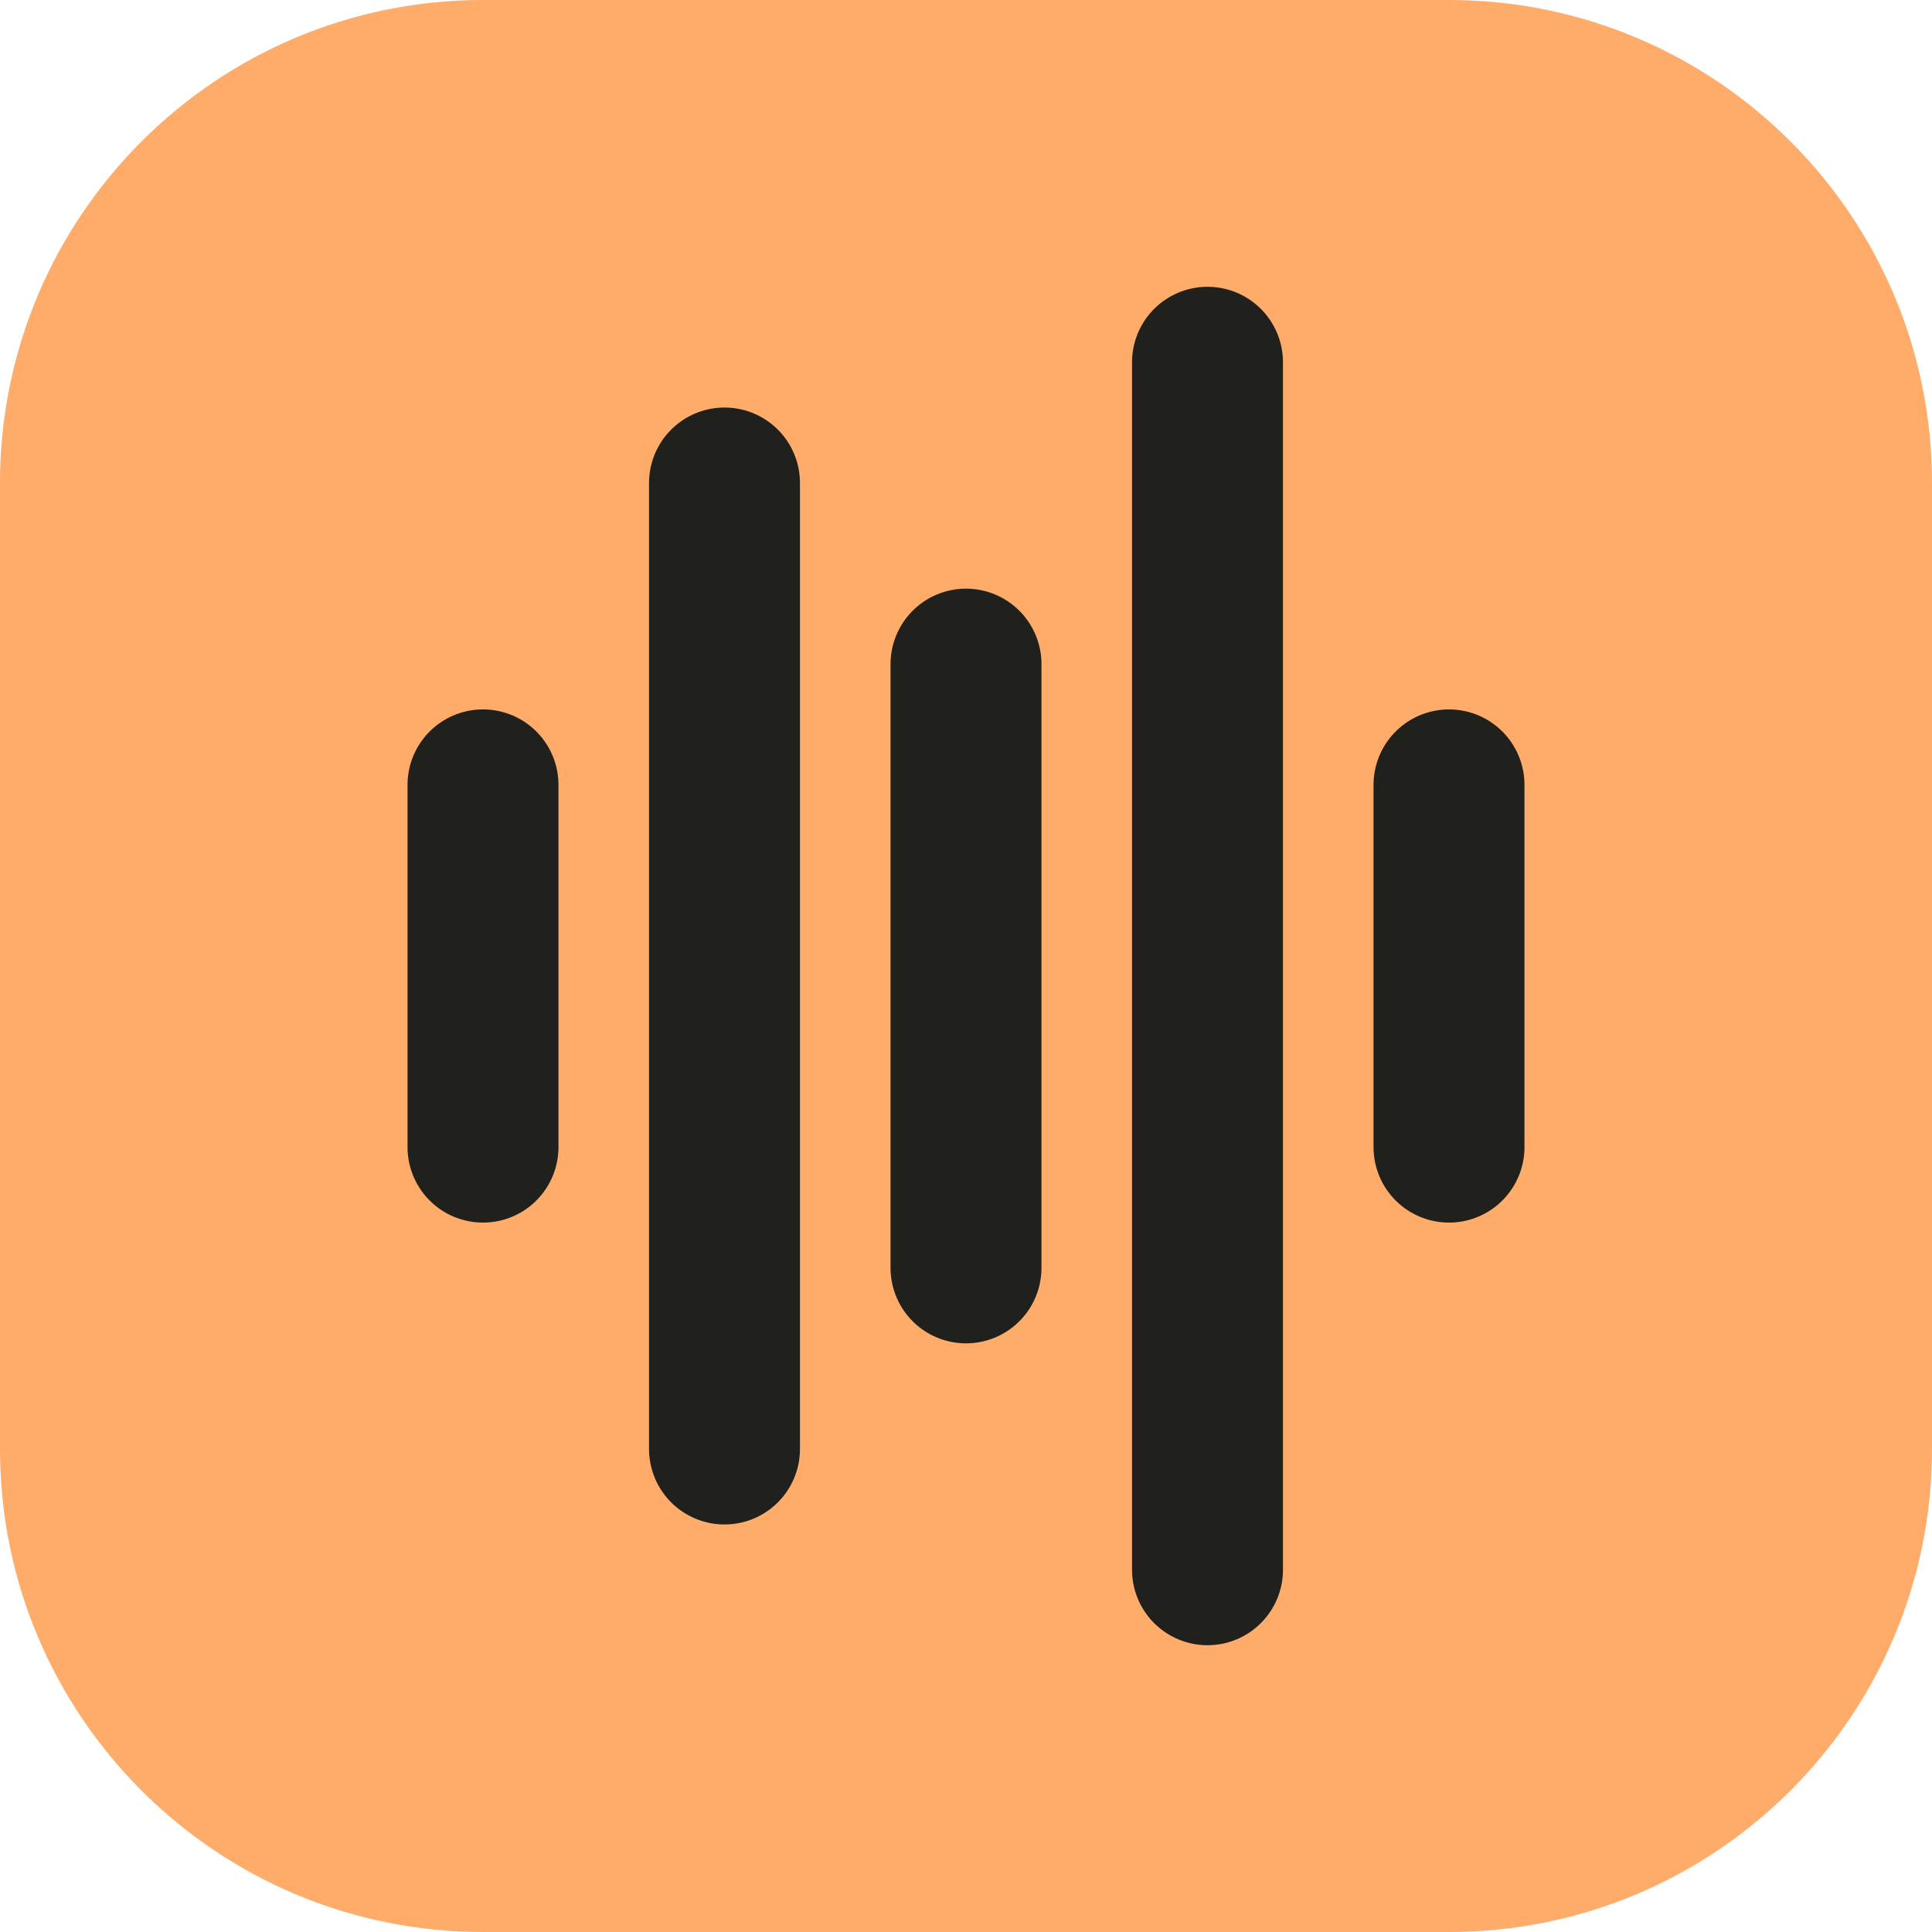
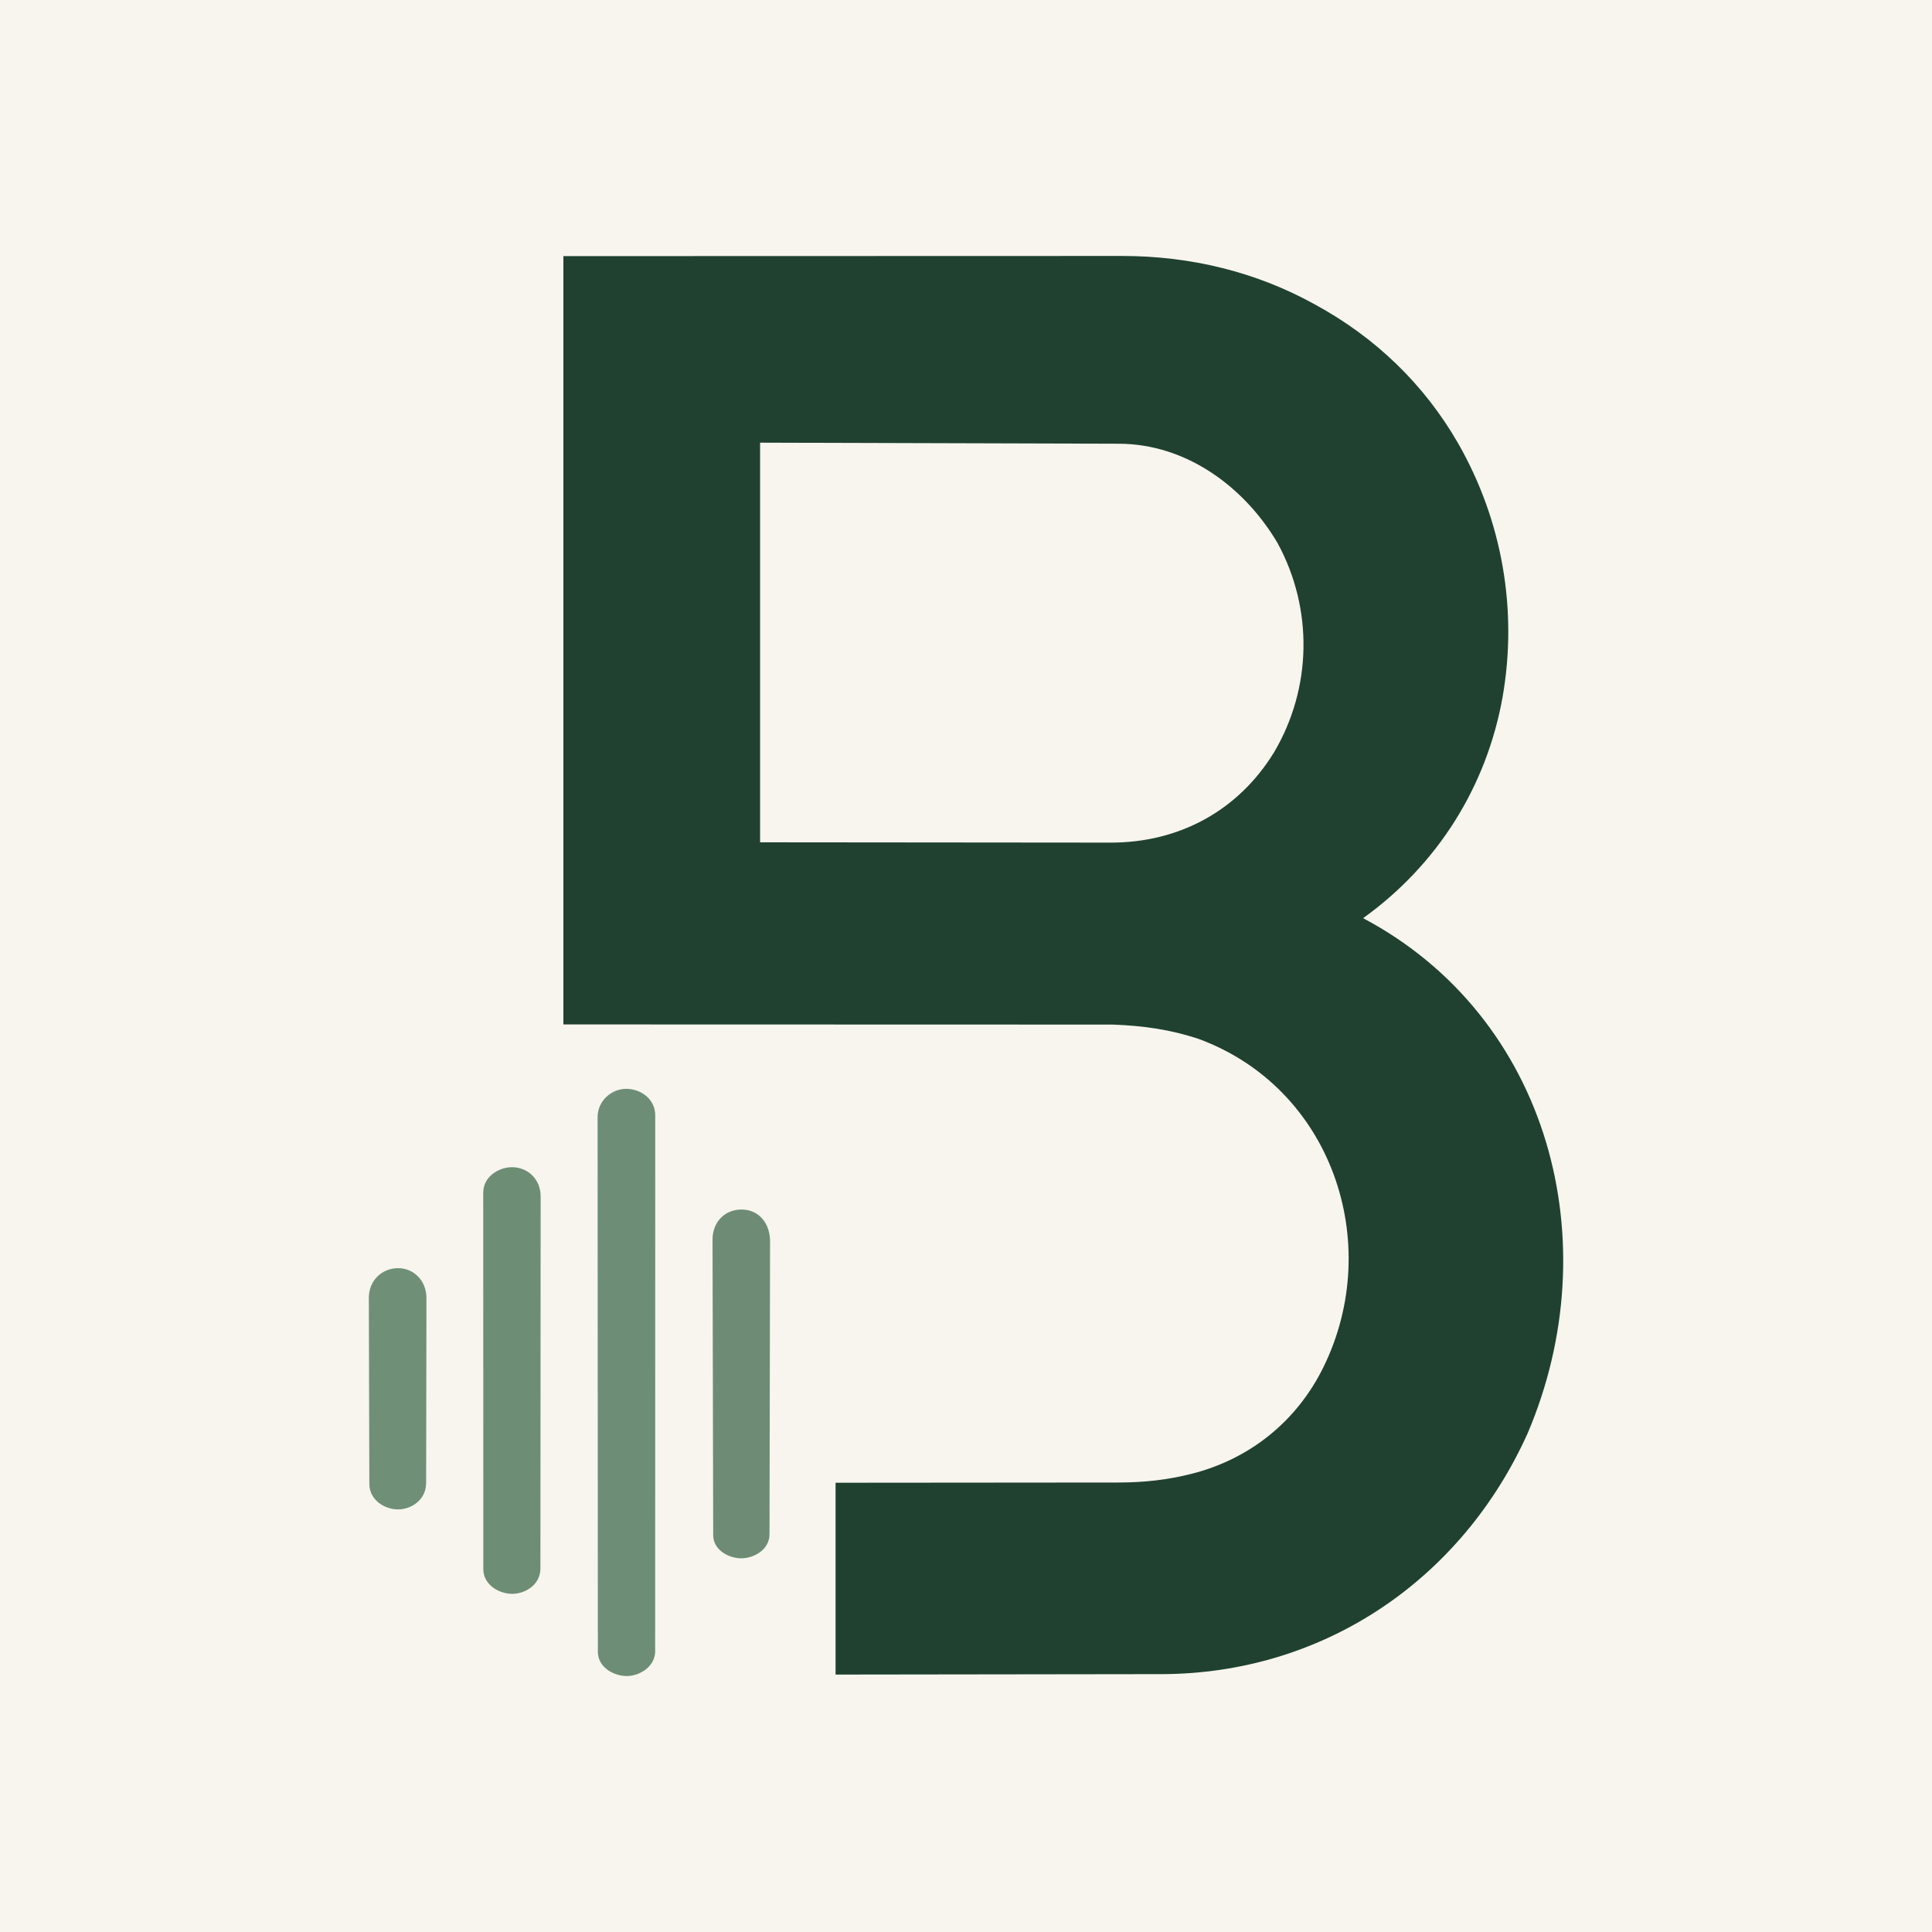
- <svg xmlns="http://www.w3.org/2000/svg" viewBox="0 0 32 32">
-   <rect width="32" height="32" rx="8" fill="#ffac6a" />
-   <g stroke="#20201d" stroke-width="2.5" stroke-linecap="round">
-     <path d="M8 13v6M12 8v16M16 11v10M20 6v20M24 13v6" />
+ <svg xmlns="http://www.w3.org/2000/svg" id="Layer_2" data-name="Layer 2" viewBox="0 0 496.36 496.36">
+   <defs>
+     <style>
+       .cls-1 {
+         fill: #f7f5ee;
+       }
+ 
+       .cls-2 {
+         fill: #708f77;
+       }
+ 
+       .cls-3 {
+         fill: #6e8c75;
+       }
+ 
+       .cls-4 {
+         fill: #204130;
+       }
+ 
+       .cls-5 {
+         fill: #6e8d76;
+       }
+ 
+       .cls-6 {
+         fill: #6e8d75;
+       }
+     </style>
+   </defs>
+   <g id="Layer_1-2" data-name="Layer 1">
+     <rect class="cls-1" width="496.36" height="496.36" />
+     <g>
+       <g>
+         <path class="cls-5" d="M168.33,424.15c0,4.16-4.11,6.38-7.09,6.45-3.3.08-7.64-2.08-7.64-6.22l-.07-137.34c0-4.26,3.57-7.24,7.24-7.3s7.57,2.48,7.57,6.83l-.02,137.58Z" />
+         <path class="cls-6" d="M138.85,402.88c0,4.31-3.9,6.54-7.13,6.6-3.35.06-7.54-2.2-7.55-6.37l-.02-96.71c0-4.22,4.18-6.61,7.56-6.53,3.92.09,7.2,3.1,7.19,7.51l-.06,95.5Z" />
+         <path class="cls-3" d="M197.7,394.11c0,4.06-3.93,6.1-6.93,6.24-3.21.15-7.53-1.96-7.54-5.94l-.17-75.91c-.01-4.71,3.35-7.88,7.69-7.75s7.1,3.63,7.09,8.23l-.14,75.13Z" />
+         <path class="cls-2" d="M109.47,381.06c0,4.25-3.8,6.77-7.28,6.73-3.49-.04-7.29-2.49-7.3-6.52l-.13-47.78c-.01-4.48,3.3-7.63,7.44-7.68,4.08-.04,7.37,3.22,7.36,7.69l-.08,47.56Z" />
+       </g>
+       <path class="cls-4" d="M350.21,235.89c19.14-13.76,31.67-33.78,35.8-56.65,3.97-22.46-.05-45.47-11.33-65.23-8.79-15.32-21.37-27.37-36.89-35.81-15.14-8.39-31.99-12.43-49.45-12.44l-143.6.04v197.39s141.13.04,141.13.04c7.84.29,14.79,1.26,22.13,3.7,34.19,12.64,47.61,52.41,32.06,84.21-6.85,14.02-19.02,23.77-34.03,27.53-6.23,1.56-12.12,2.2-18.68,2.21l-72.68.06v49.28s83.67-.11,83.67-.11c41.81-.06,77.25-24.38,94.12-61.85,20.89-48.95,5.69-106.94-42.24-132.36ZM327.3,193.31c-9.23,15.05-24.48,23.18-41.88,23.17l-90.14-.08v-102.67s92.22.27,92.22.27c17.25.05,32.23,11.07,40.76,25.58,9.14,16.85,8.84,37.17-.96,53.74Z" />
+     </g>
  </g>
</svg>
